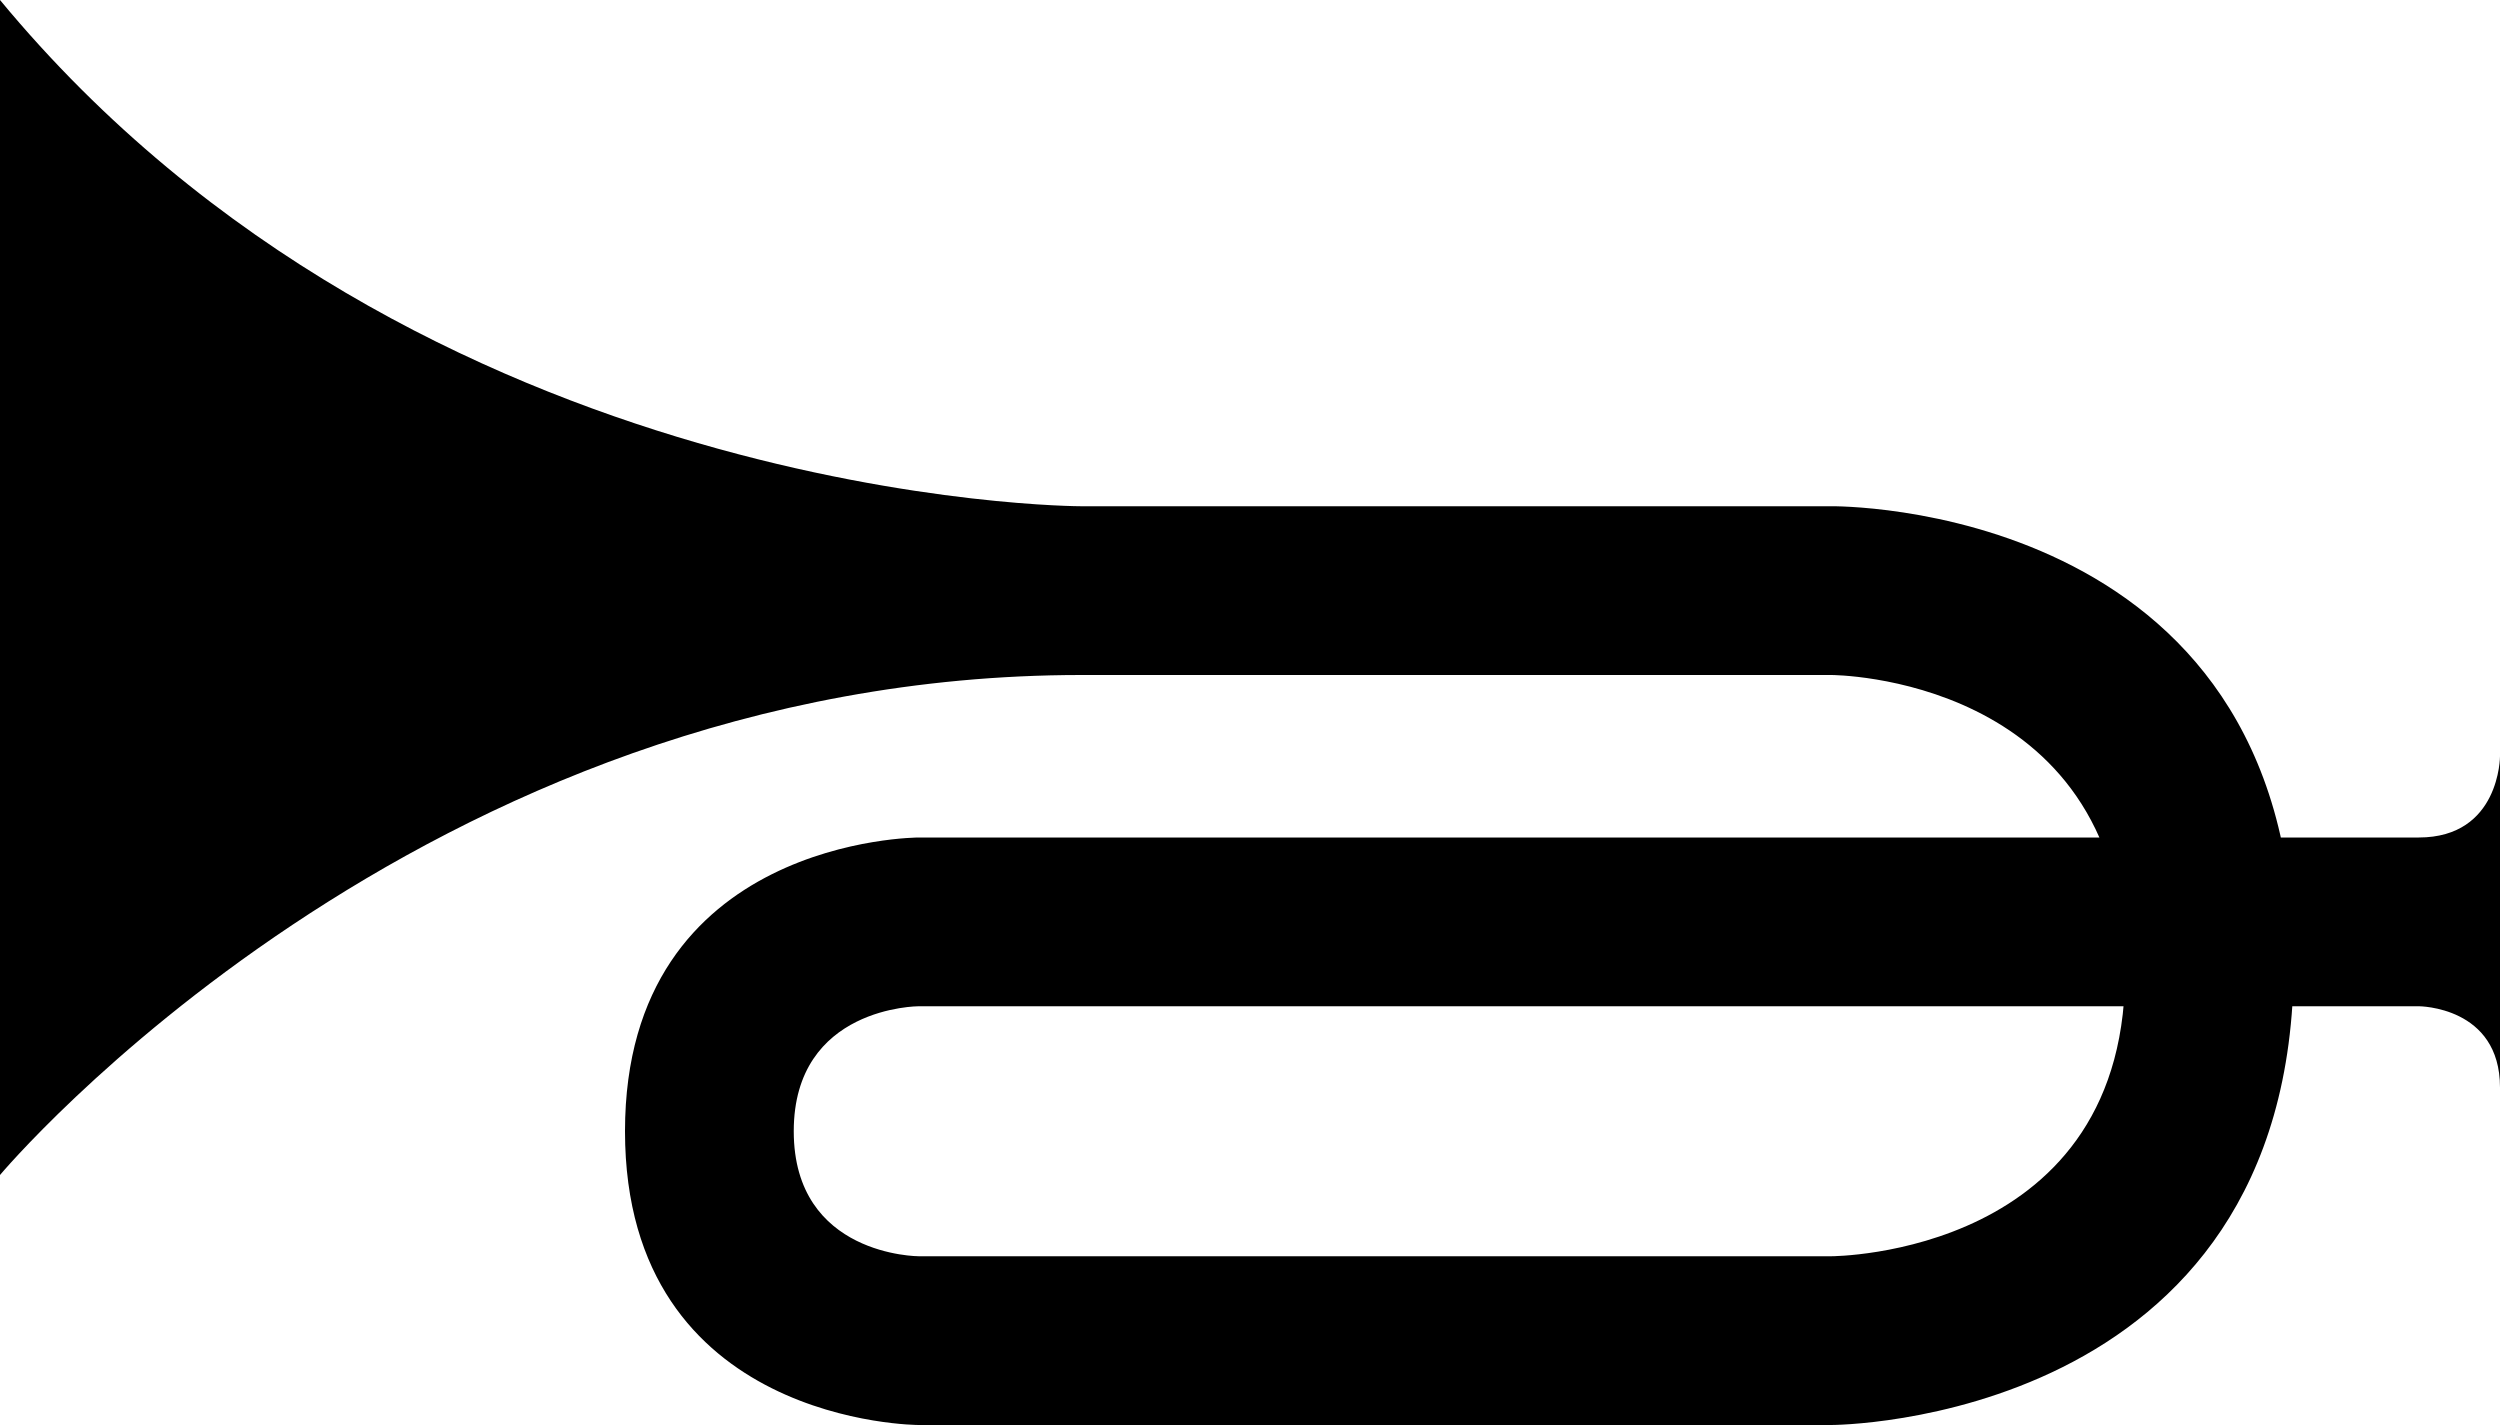
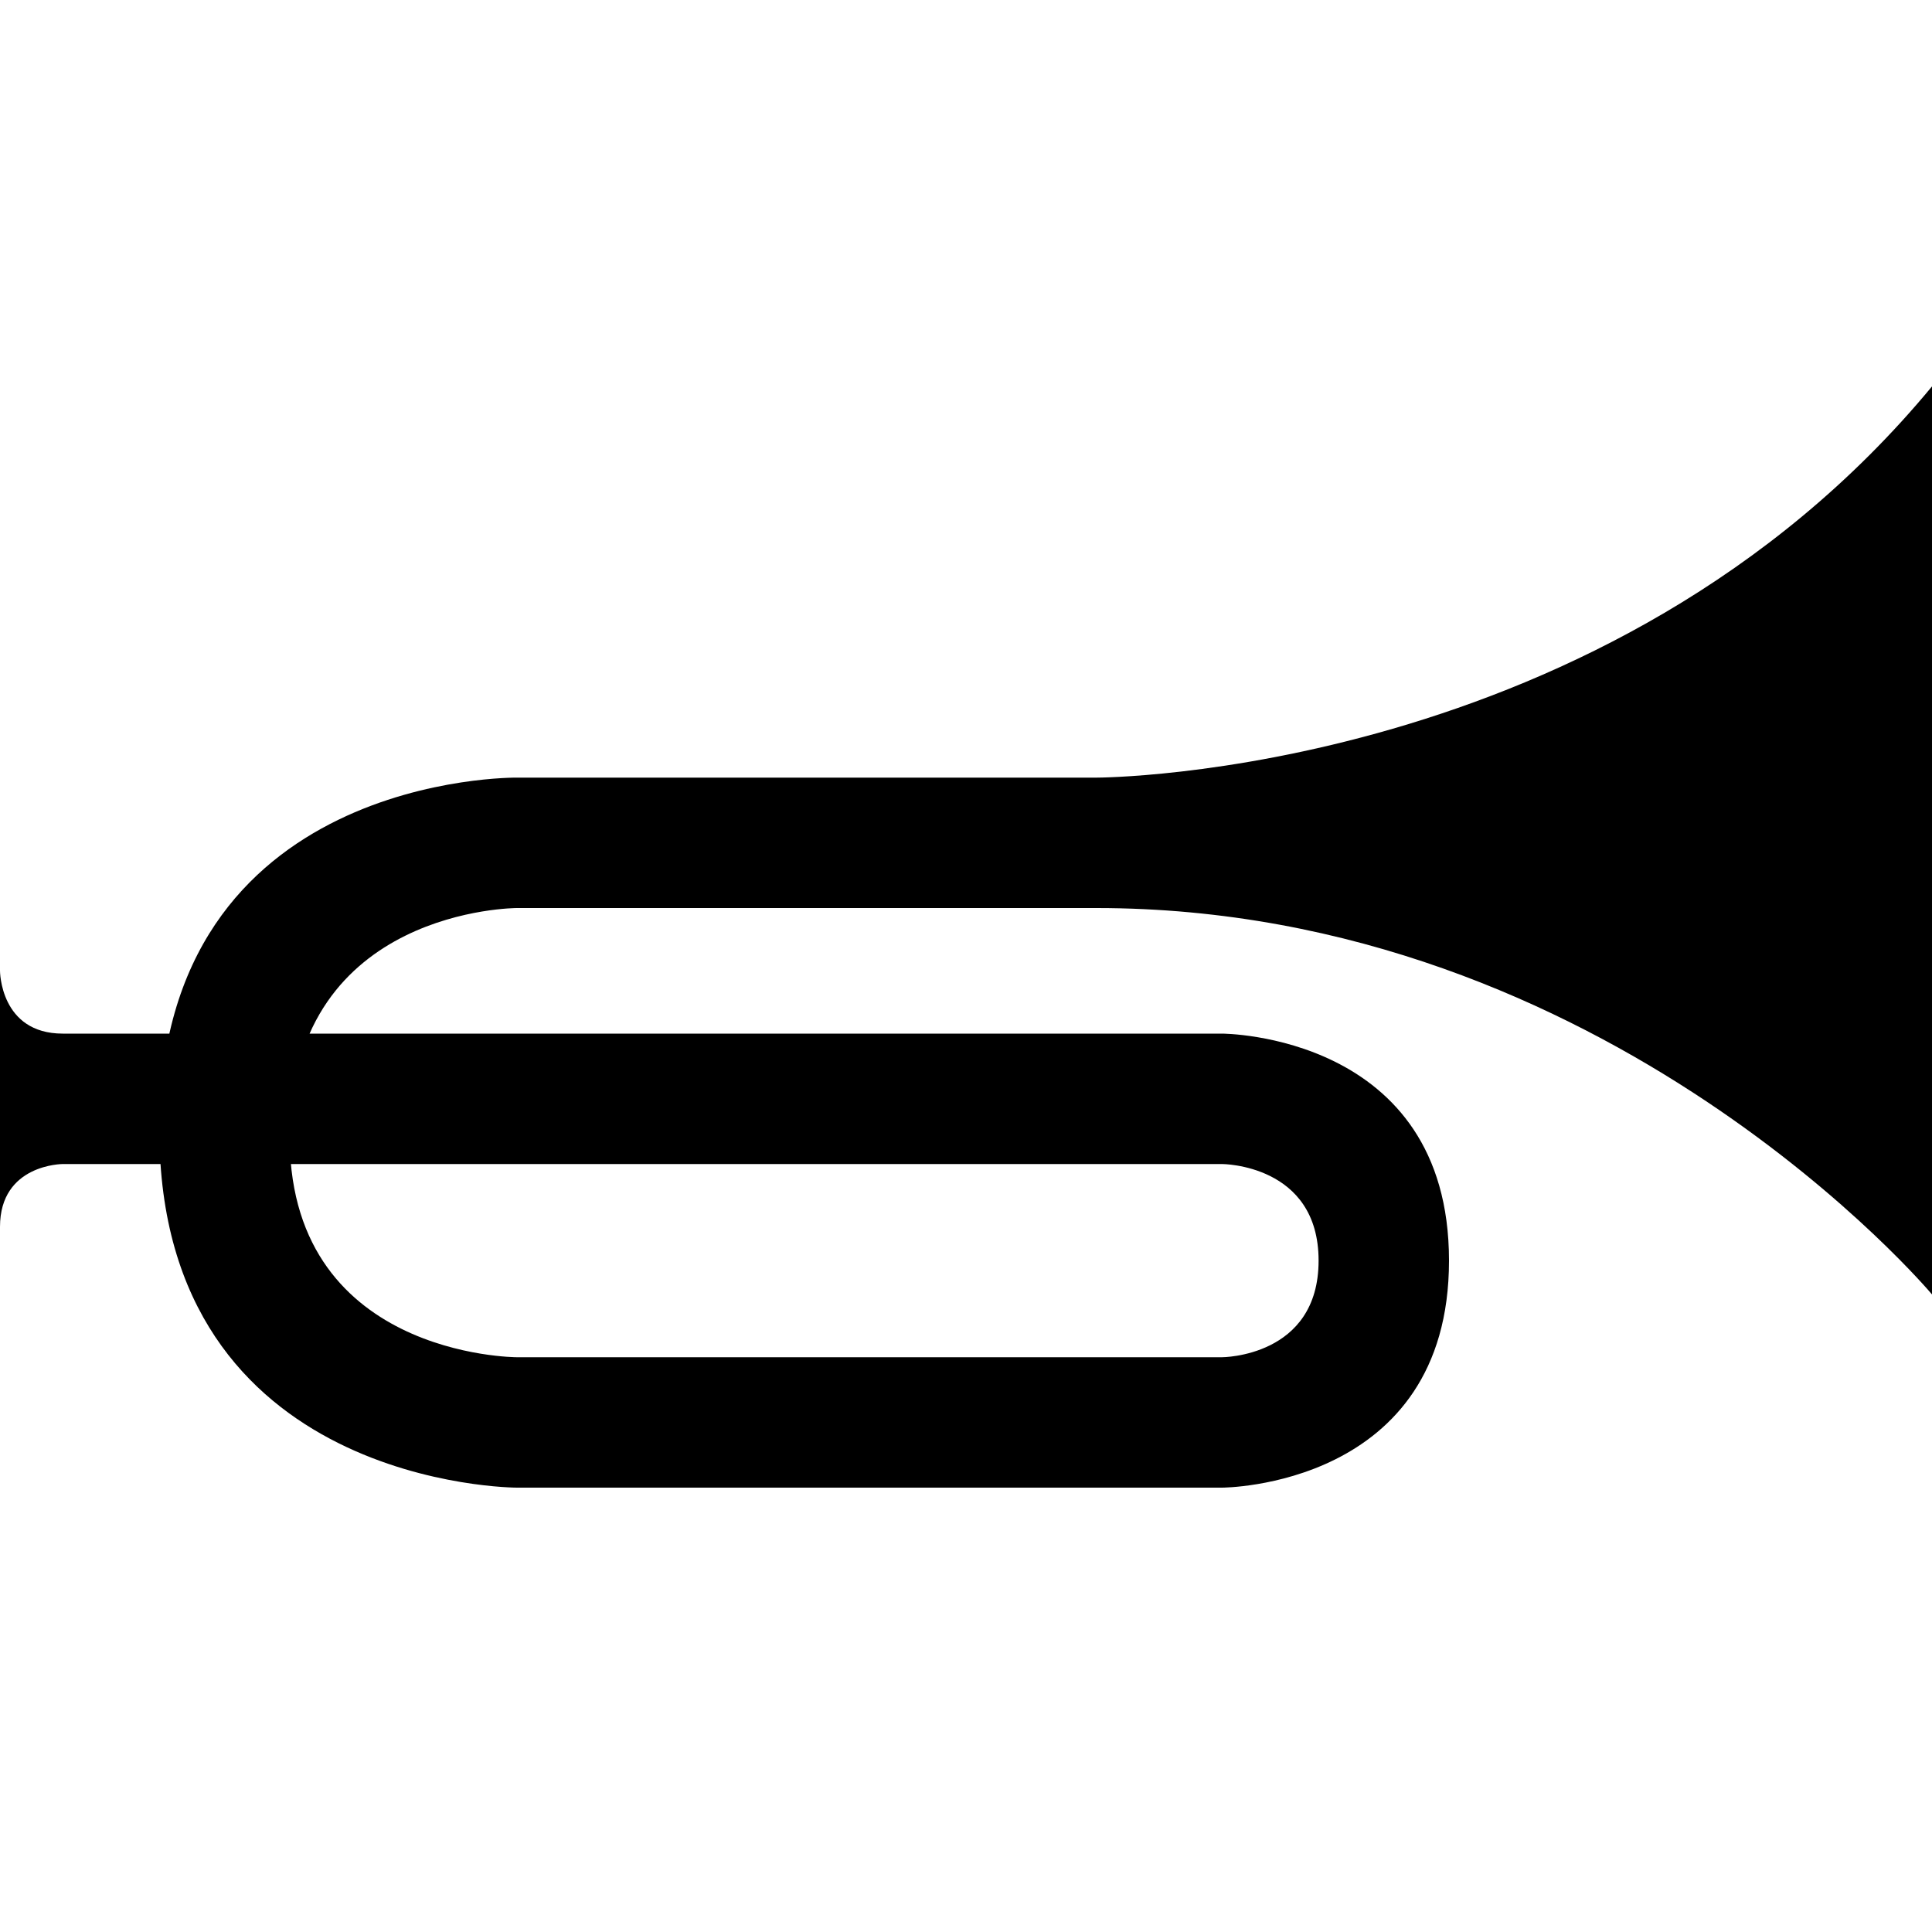
- <svg xmlns="http://www.w3.org/2000/svg" id="Layer_2" data-name="Layer 2" viewBox="0 0 400 228">
-   <path d="m400,121s0,13-13,13h-240s-47,0-47,47,47,47,47,47h146s74,0,74-74-74-73-74-73h-120s-106,0-173-81v188s67-80,173-80h120s46,0,47,46c1.02,46.99-47,47-47,47h-146s-20,0-20-20,20-20,20-20h240s13,0,13,13v-53Z" />
+ <svg xmlns="http://www.w3.org/2000/svg" width="100%" height="100%" viewBox="0 0 400 400" version="1.1" xml:space="preserve" style="fill-rule:evenodd;clip-rule:evenodd;stroke-linejoin:round;stroke-miterlimit:2;">
+   <g transform="matrix(-1,0,0,1,200,194)">
+     <g id="icon">
+       <g id="horn.svg" transform="matrix(1,0,0,1,-200,-114)">
+         <path d="M400,121C400,121 400,134 387,134L147,134C147,134 100,134 100,181C100,228 147,228 147,228L293,228C293,228 367,228 367,154C367,80 293,81 293,81L173,81C173,81 67,81 0,0L0,188C0,188 67,108 173,108L293,108C293,108 339,108 340,154C341.02,200.99 293,201 293,201L147,201C147,201 127,201 127,181C127,161 147,161 147,161L387,161C387,161 400,161 400,174L400,121Z" style="fill-rule:nonzero;" />
+       </g>
+       <g id="horn.svg1">
+             </g>
+     </g>
+   </g>
</svg>
